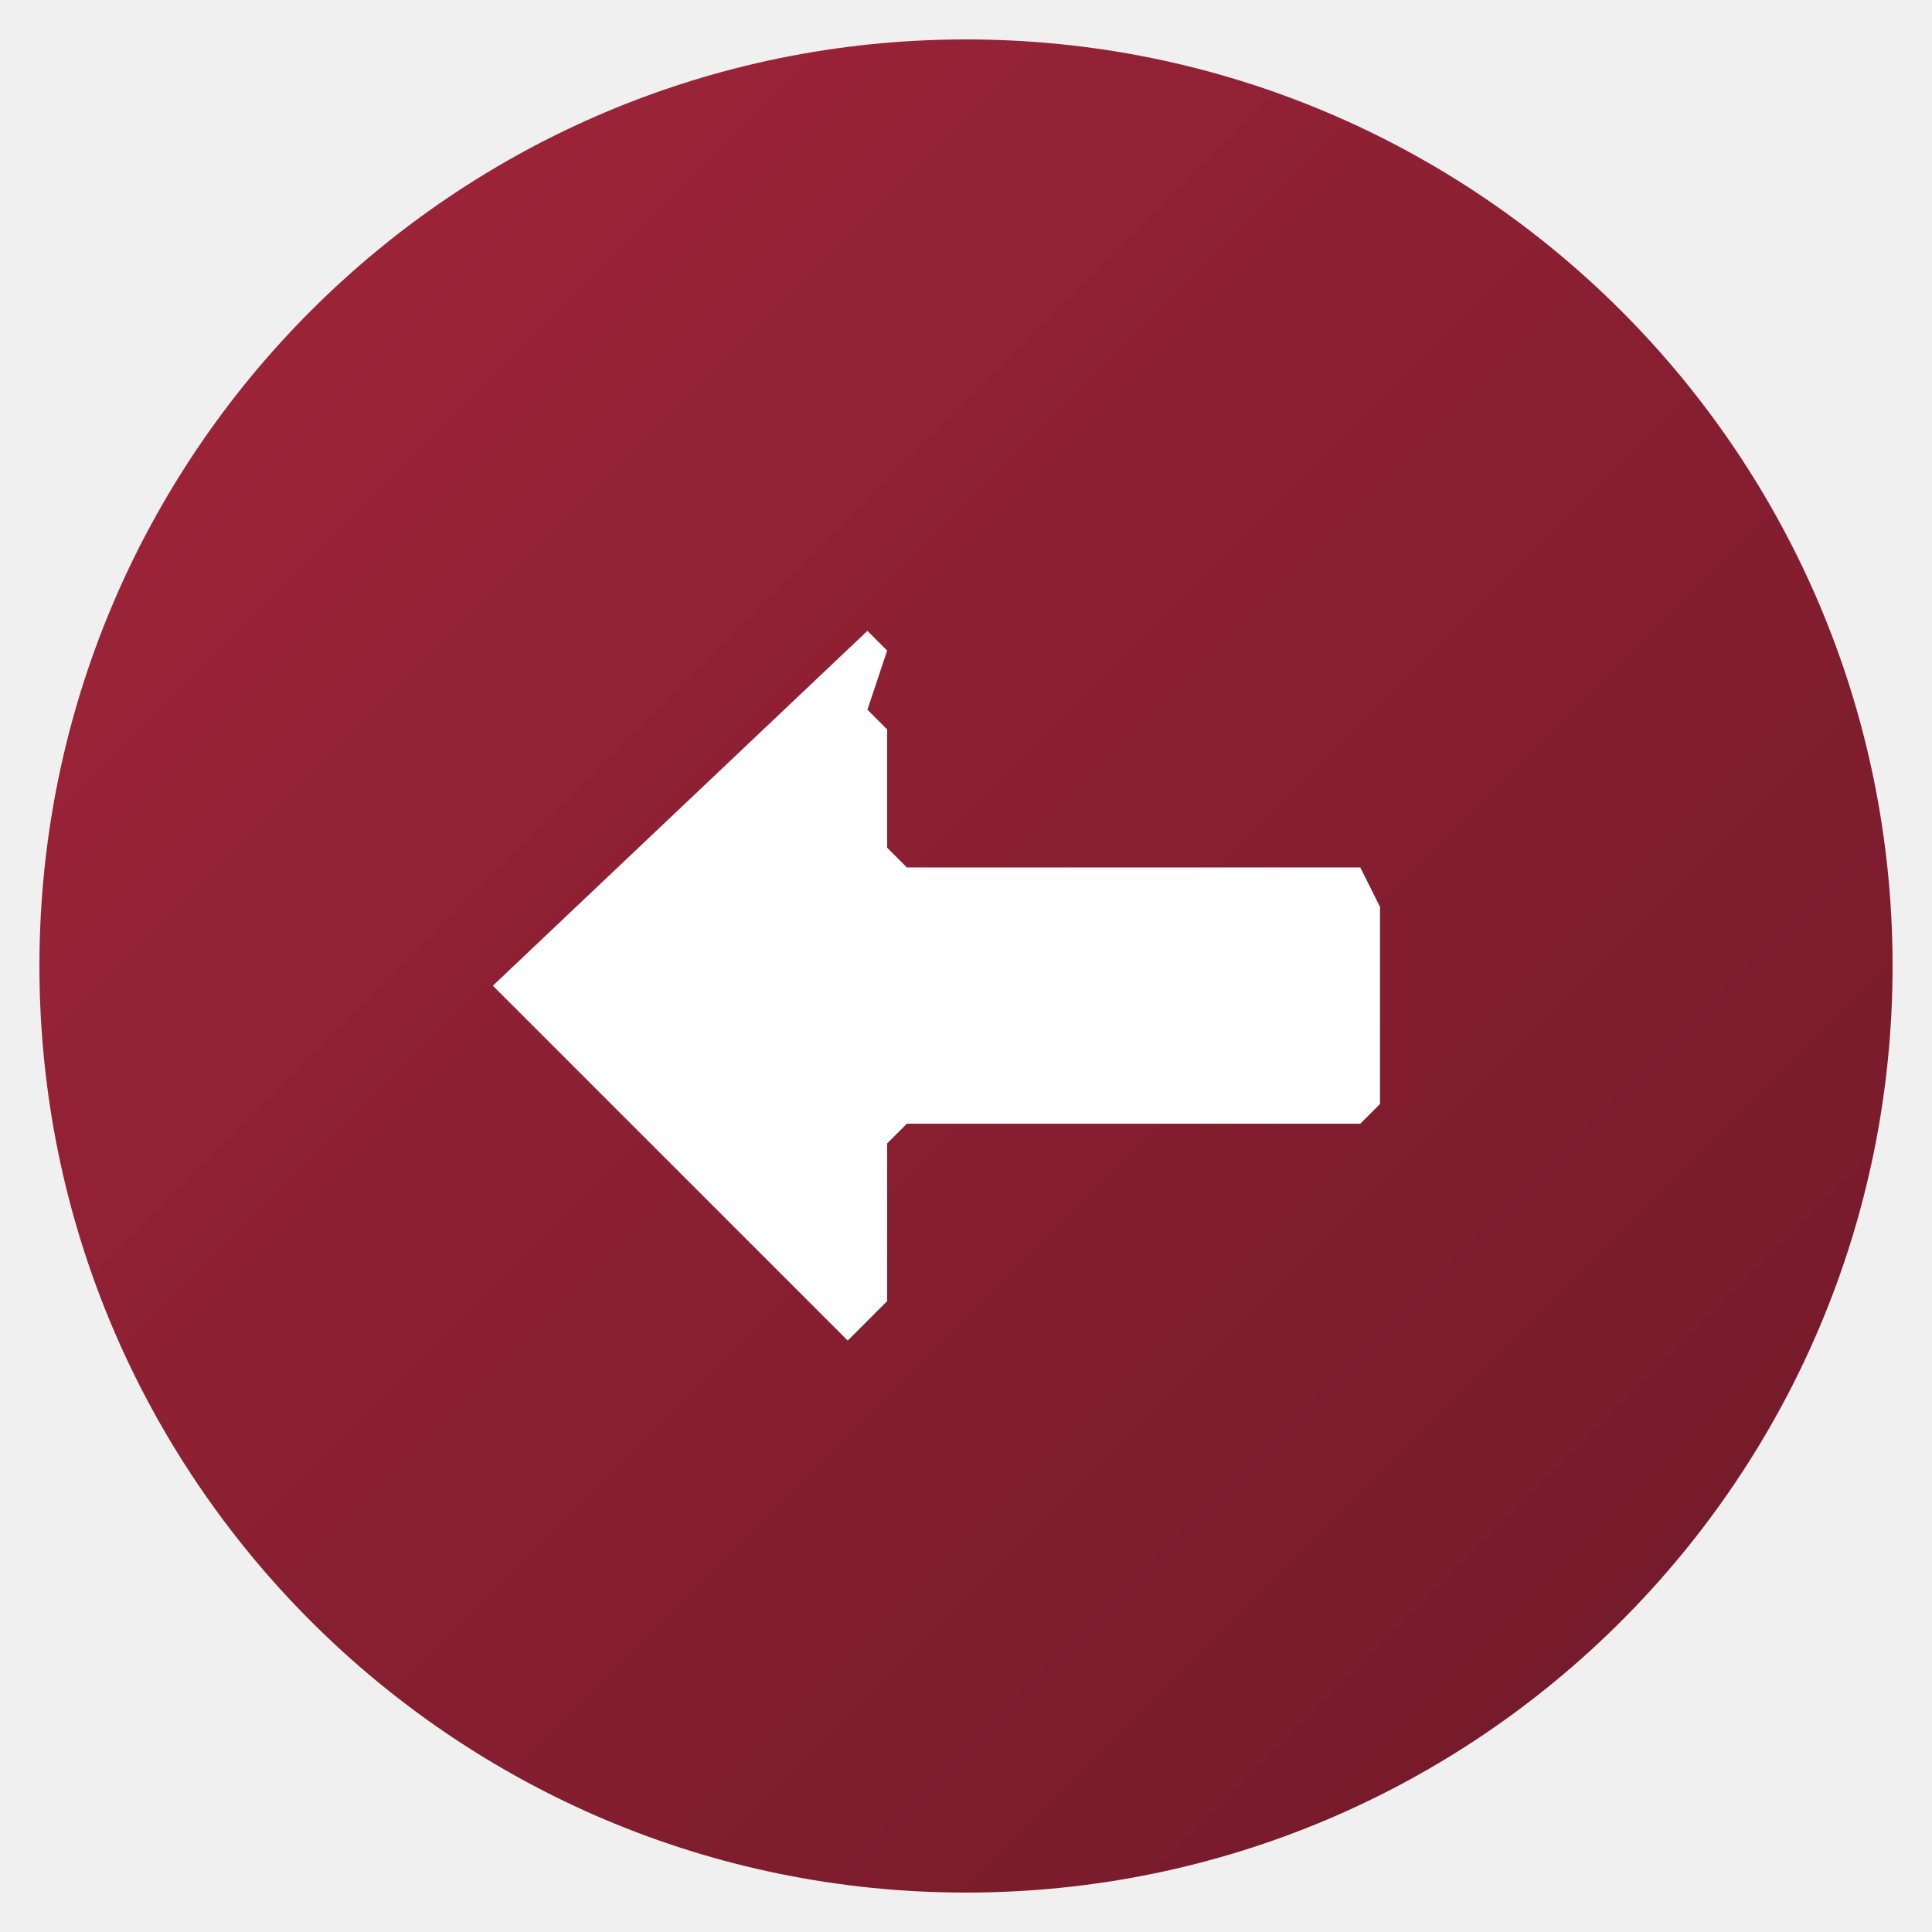
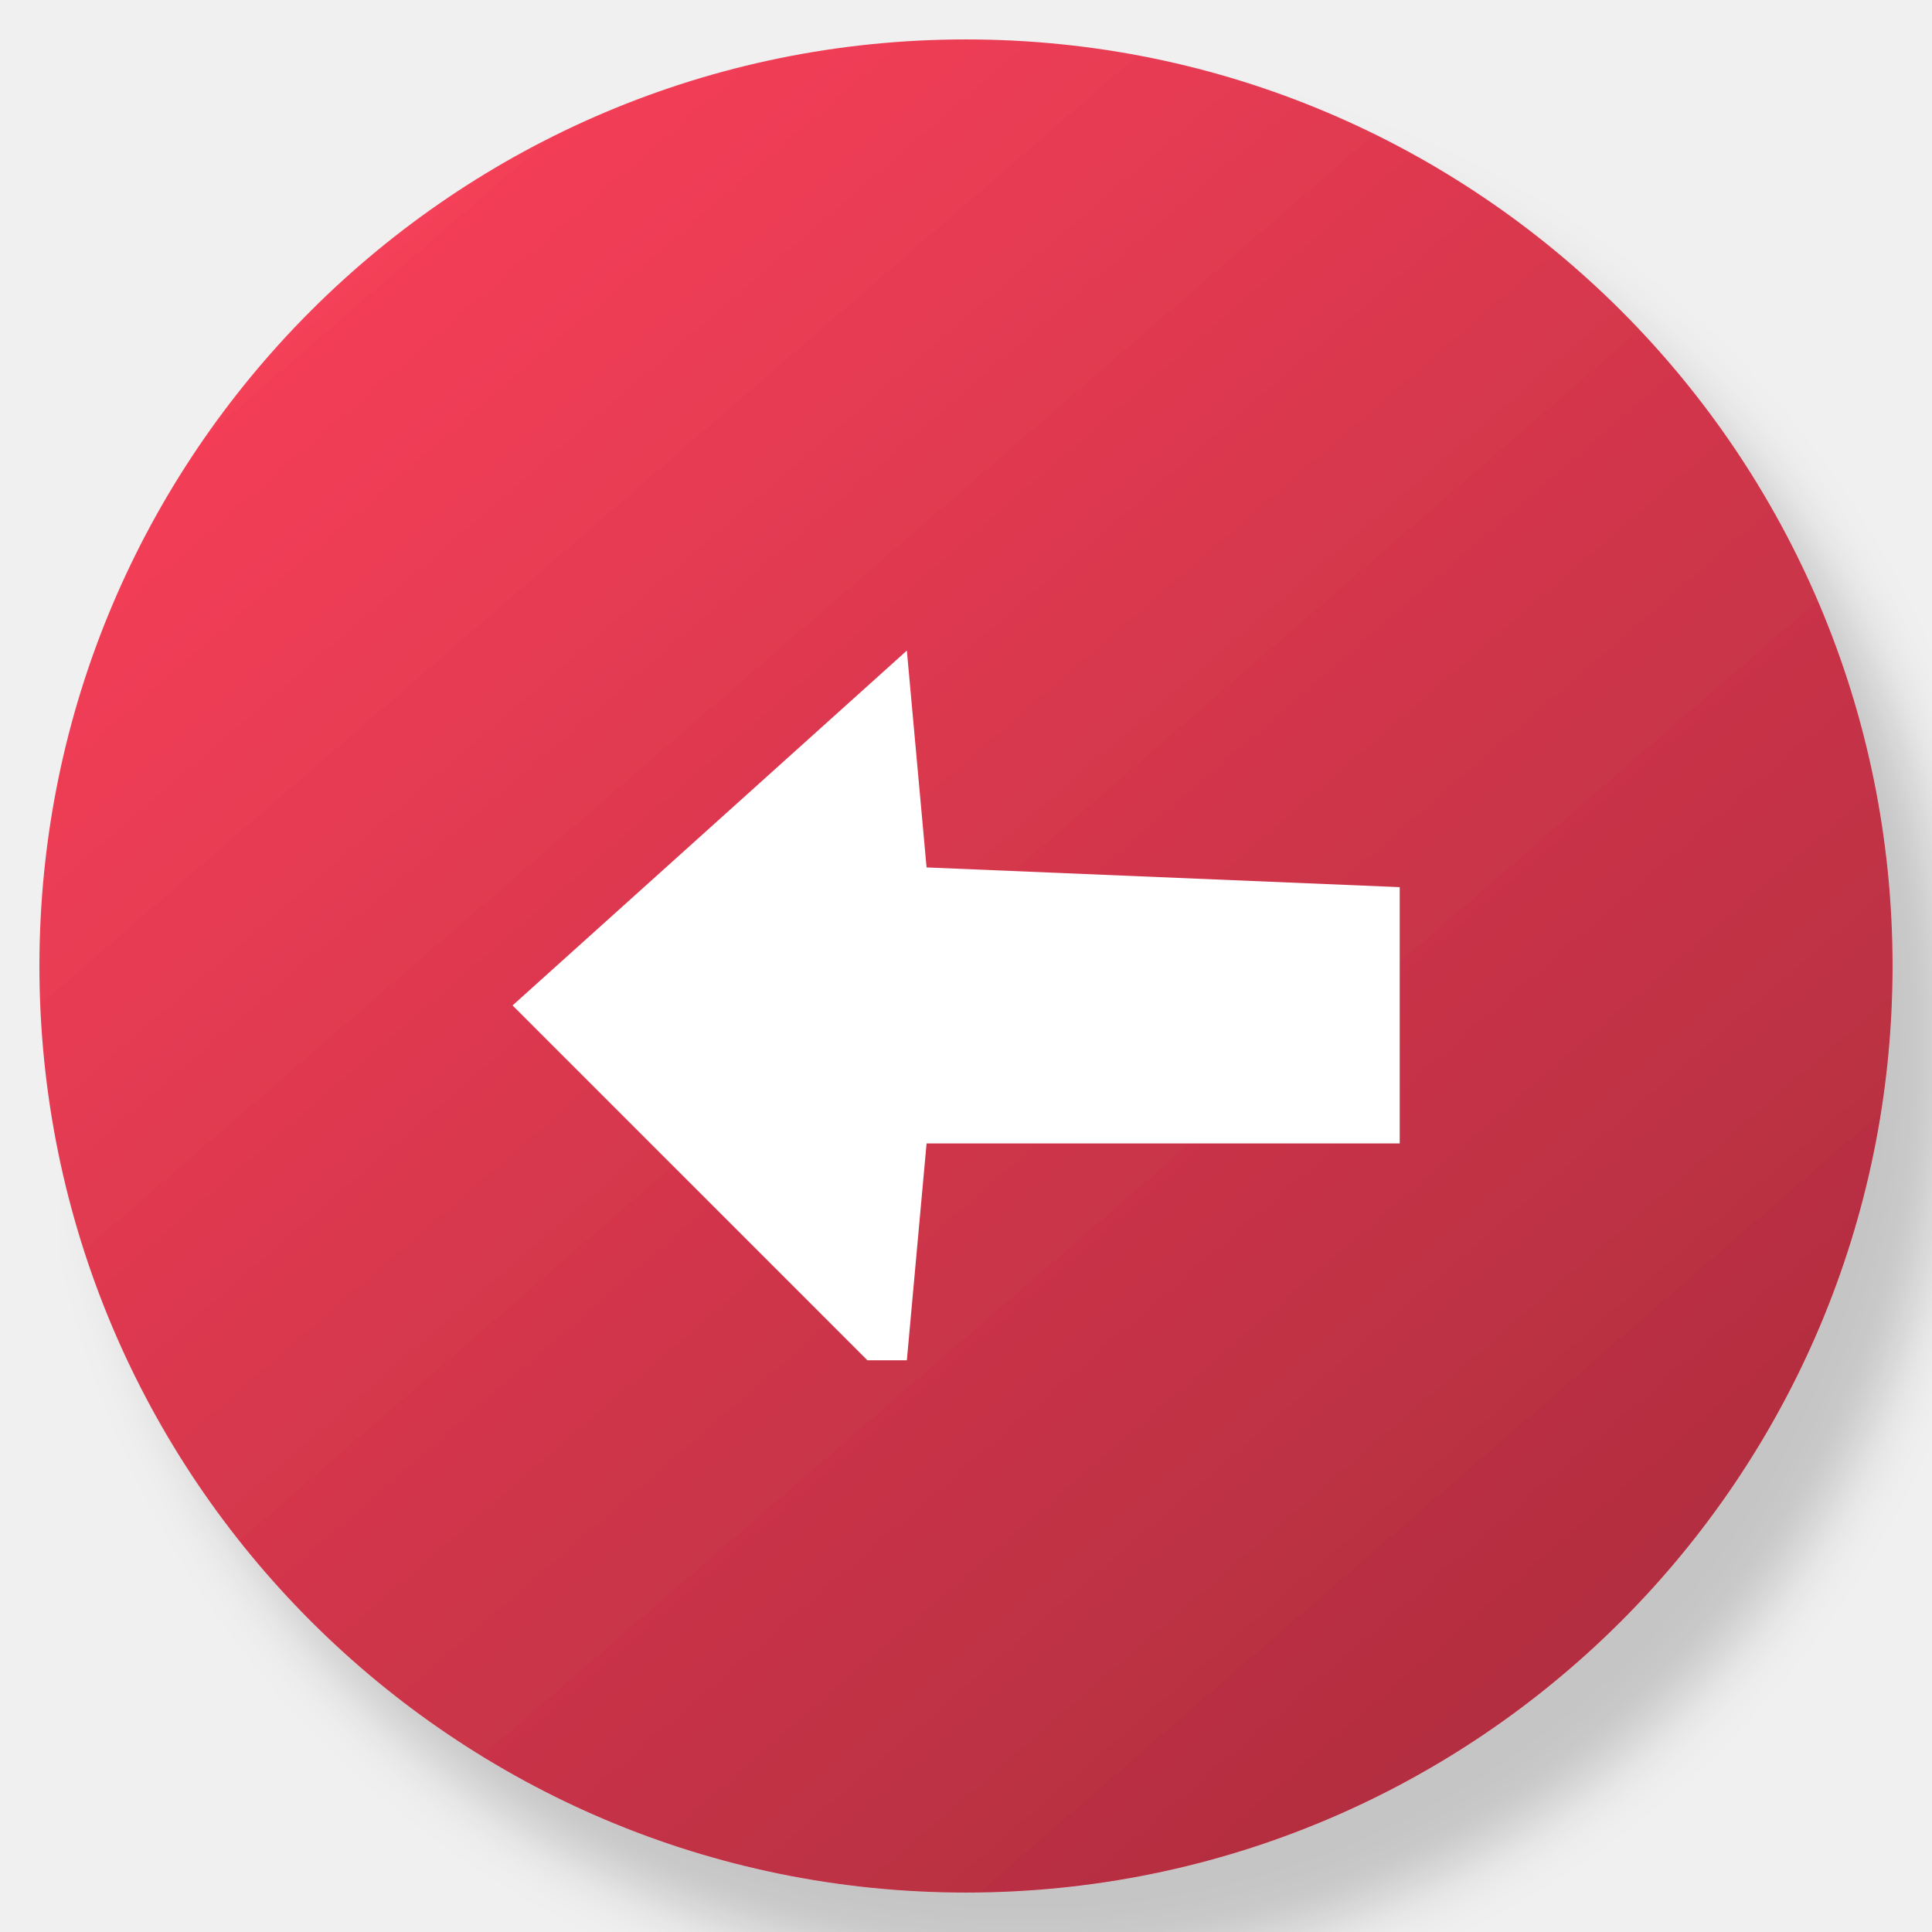
- <svg xmlns="http://www.w3.org/2000/svg" viewBox="0 0 98 98" width="98" height="98">
+ <svg xmlns="http://www.w3.org/2000/svg" width="98" height="98" viewBox="0 0 98 98">
  <defs>
-     <linearGradient id="g" x1="0" y1="0" x2="1" y2="1">
-       <stop offset="0" stop-color="#A3253B" />
-       <stop offset="1" stop-color="#6E1928" />
+     <linearGradient id="bg" x1="18" y1="12" x2="82" y2="86" gradientUnits="userSpaceOnUse">
+       <stop offset="0" stop-color="rgb(245,63,88)" />
+       <stop offset="1" stop-color="rgb(176,45,63)" />
    </linearGradient>
+     <filter id="soft" x="-20%" y="-20%" width="140%" height="140%">
+       <feDropShadow dx="3" dy="4" stdDeviation="1.5" flood-opacity=".18" />
+     </filter>
  </defs>
-   <circle cx="49" cy="49" r="47" fill="url(#g)" />
-   <path d="M 25.0,50.0 L 43.0,68.0 L 45.0,66.0 L 45.0,58.0 L 46.0,57.0 L 69.0,57.0 L 70.0,56.0 L 70.0,46.0 L 69.0,44.0 L 46.0,44.0 L 45.0,43.0 L 45.0,37.0 L 44.0,36.0 L 45.0,33.0 L 44.0,32.0 Z" fill="#fff" fill-rule="evenodd" stroke="none" />
+   <circle cx="49" cy="49" r="47" fill="url(#bg)" filter="url(#soft)" />
+   <g transform="translate(0,0)">
+     <path d="M 26.00 51.00 L 44.00 69.00 L 46.00 69.00 L 47.00 58.00 L 71.00 58.00 L 71.00 45.00 L 47.00 44.00 L 46.00 33.00 Z" fill="#FFFFFF" />
+   </g>
</svg>
